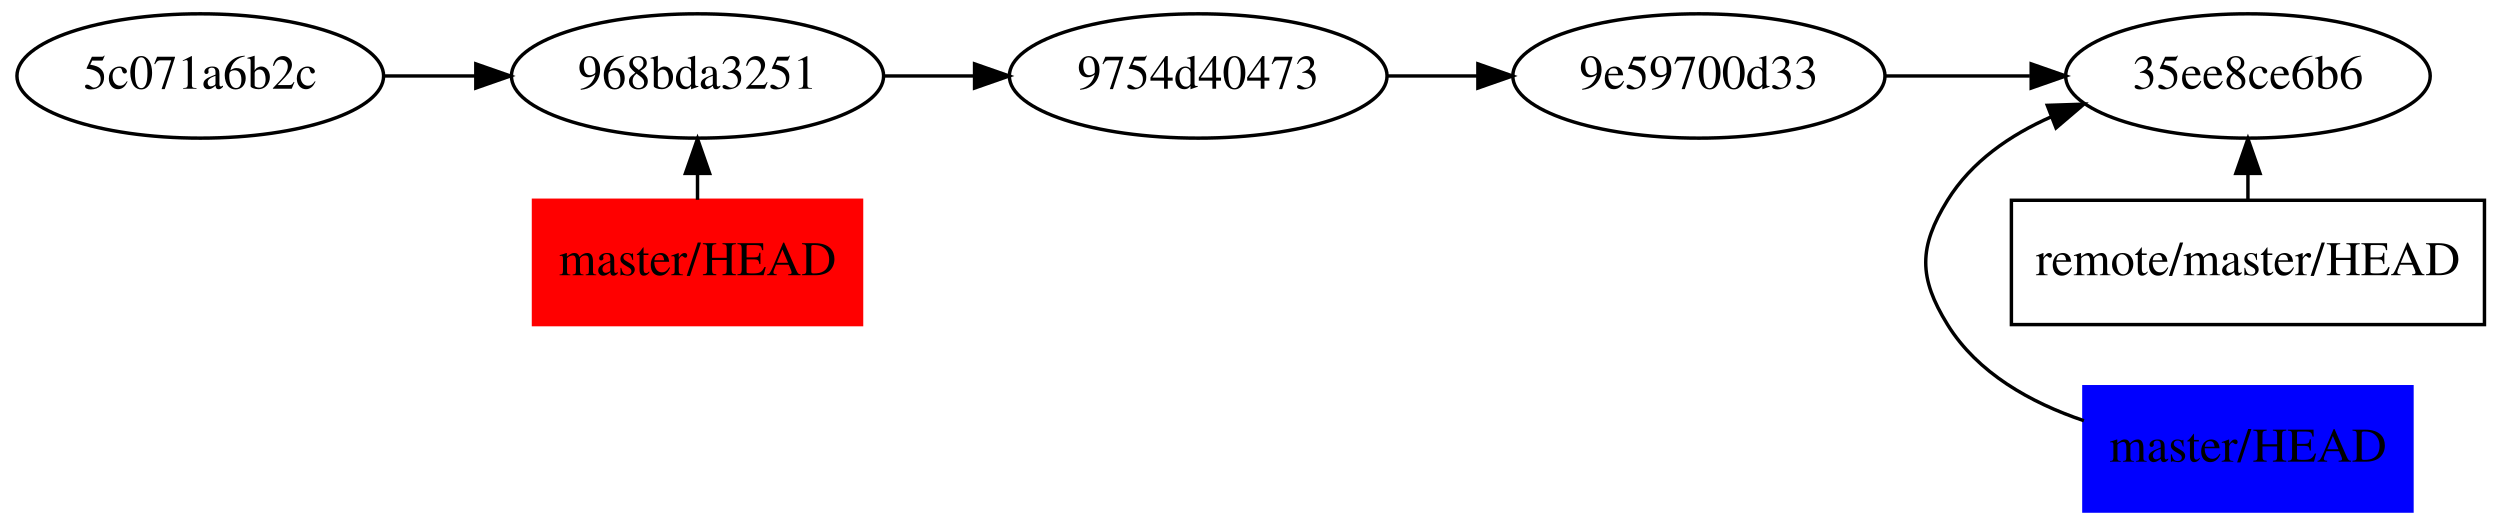
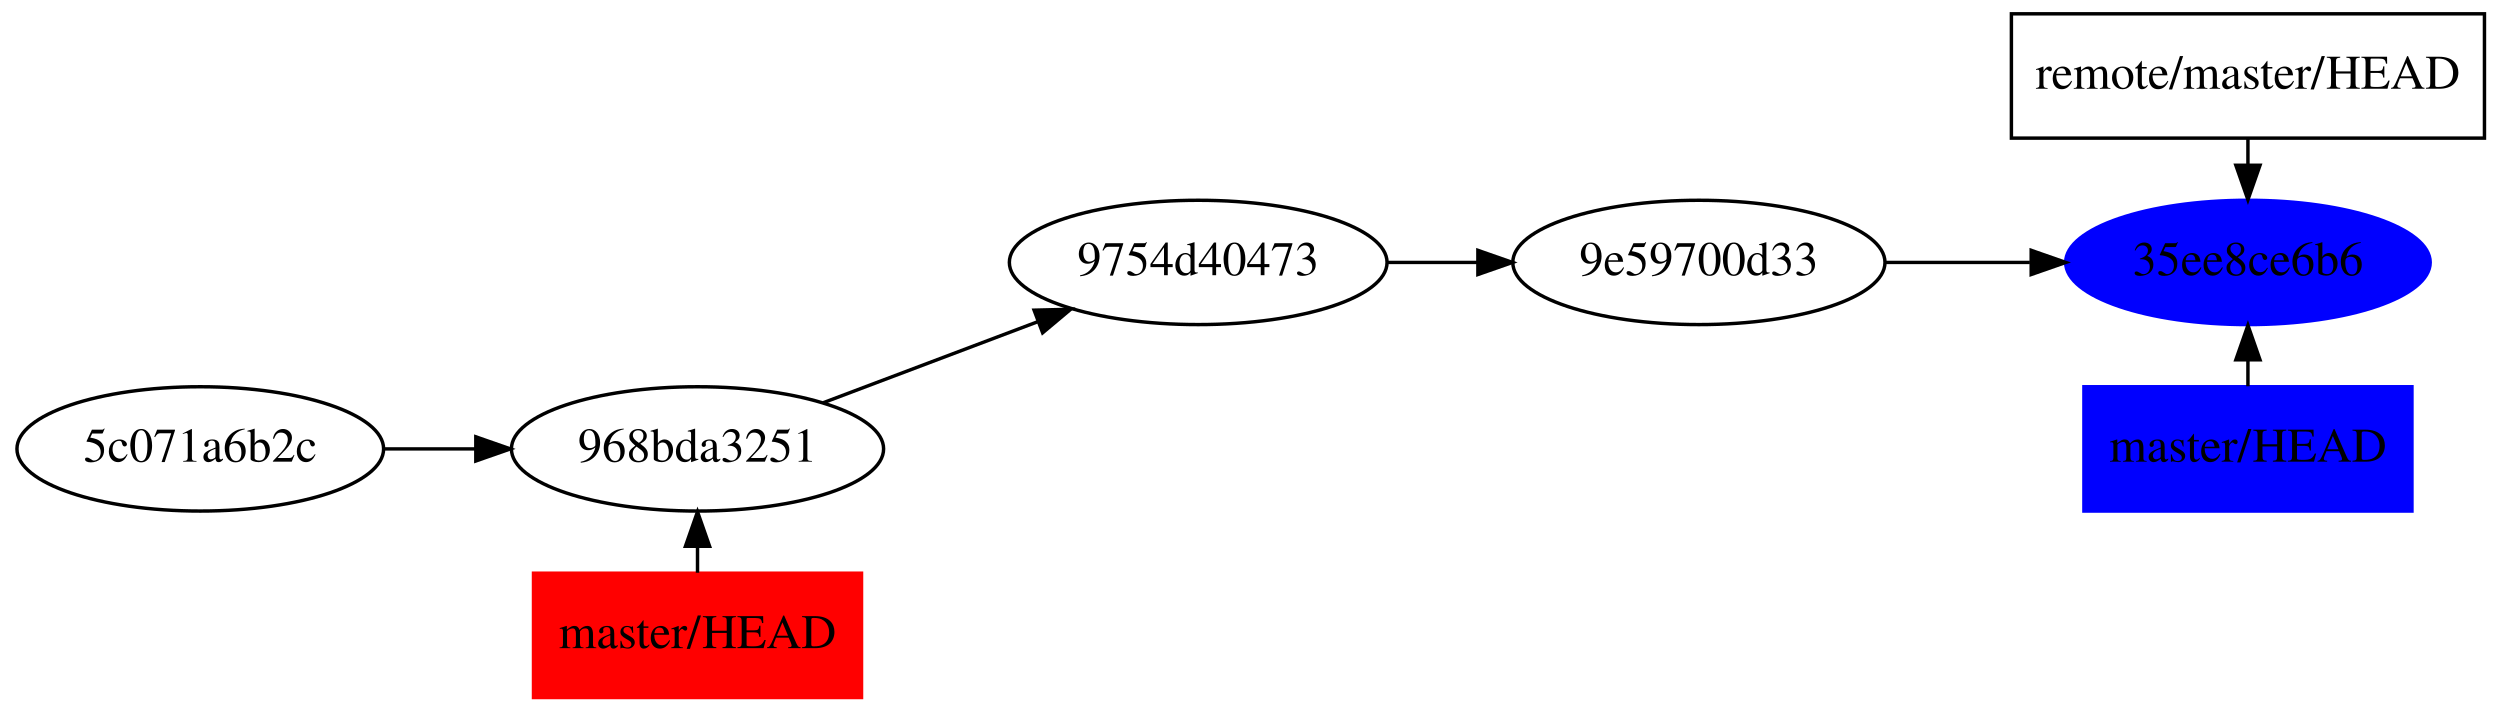
- <svg xmlns="http://www.w3.org/2000/svg" width="724pt" height="152pt" viewBox="0.00 0.00 724.00 152.00">
-   <g id="graph1" class="graph" transform="scale(1 1) rotate(0) translate(4 148)">
-     <polygon fill="white" stroke="white" points="-4,5 -4,-148 721,-148 721,5 -4,5" />
+ <svg xmlns="http://www.w3.org/2000/svg" width="724pt" height="206pt" viewBox="0.00 0.00 724.00 206.00">
+   <g id="graph1" class="graph" transform="scale(1 1) rotate(0) translate(4 202)">
+     <polygon fill="white" stroke="white" points="-4,5 -4,-202 721,-202 721,5 -4,5" />
    <g id="node2" class="node">
-       <ellipse fill="none" stroke="black" cx="54" cy="-126" rx="53.091" ry="18" />
-       <text text-anchor="middle" x="54" y="-122.3" font-family="Times,serif" font-size="14.00">5c071a6b2c</text>
+       <ellipse fill="none" stroke="black" cx="198" cy="-72" rx="53.891" ry="18" />
+       <text text-anchor="middle" x="198" y="-68.3" font-family="Times,serif" font-size="14.00">968bda3251</text>
    </g>
-     <g id="node4" class="node">
-       <ellipse fill="none" stroke="black" cx="198" cy="-126" rx="53.891" ry="18" />
-       <text text-anchor="middle" x="198" y="-122.3" font-family="Times,serif" font-size="14.00">968bda3251</text>
-     </g>
-     <g id="edge3" class="edge">
-       <path fill="none" stroke="black" d="M107.472,-126C115.99,-126 124.89,-126 133.634,-126" />
-       <polygon fill="black" stroke="black" points="133.795,-129.5 143.795,-126 133.795,-122.5 133.795,-129.5" />
-     </g>
-     <g id="node7" class="node">
+     <g id="node5" class="node">
      <ellipse fill="none" stroke="black" cx="343" cy="-126" rx="54.691" ry="18" />
      <text text-anchor="middle" x="343" y="-122.3" font-family="Times,serif" font-size="14.00">9754d40473</text>
    </g>
-     <g id="edge6" class="edge">
-       <path fill="none" stroke="black" d="M252.248,-126C260.695,-126 269.506,-126 278.166,-126" />
-       <polygon fill="black" stroke="black" points="278.231,-129.5 288.231,-126 278.231,-122.5 278.231,-129.5" />
+     <g id="edge7" class="edge">
+       <path fill="none" stroke="black" d="M234.348,-85.348C253.113,-92.434 276.385,-101.222 296.486,-108.813" />
+       <polygon fill="black" stroke="black" points="295.473,-112.172 306.065,-112.43 297.946,-105.623 295.473,-112.172" />
    </g>
-     <g id="node9" class="node">
+     <g id="node3" class="node">
+       <polygon fill="red" stroke="red" points="245.5,-36 150.5,-36 150.5,-0 245.5,-0 245.5,-36" />
+       <text text-anchor="middle" x="198" y="-14.3" font-family="Times,serif" font-size="14.00">master/HEAD</text>
+     </g>
+     <g id="edge12" class="edge">
+       <path fill="none" stroke="black" d="M198,-36.141C198,-38.623 198,-41.105 198,-43.587" />
+       <polygon fill="black" stroke="black" points="194.5,-43.79 198,-53.79 201.5,-43.79 194.5,-43.79" />
+     </g>
+     <g id="node15" class="node">
      <ellipse fill="none" stroke="black" cx="488" cy="-126" rx="53.891" ry="18" />
      <text text-anchor="middle" x="488" y="-122.3" font-family="Times,serif" font-size="14.00">9e59700d33</text>
    </g>
-     <g id="edge8" class="edge">
+     <g id="edge9" class="edge">
      <path fill="none" stroke="black" d="M397.655,-126C406.199,-126 415.107,-126 423.846,-126" />
      <polygon fill="black" stroke="black" points="423.995,-129.5 433.995,-126 423.995,-122.5 423.995,-129.5" />
    </g>
-     <g id="node10" class="node">
-       <ellipse fill="none" stroke="black" cx="647" cy="-126" rx="52.791" ry="18" />
+     <g id="node8" class="node">
+       <polygon fill="none" stroke="black" points="715.5,-198 578.5,-198 578.5,-162 715.5,-162 715.5,-198" />
+       <text text-anchor="middle" x="647" y="-176.3" font-family="Times,serif" font-size="14.00">remote/master/HEAD</text>
+     </g>
+     <g id="node9" class="node">
+       <ellipse fill="blue" stroke="blue" cx="647" cy="-126" rx="52.791" ry="18" />
      <text text-anchor="middle" x="647" y="-122.3" font-family="Times,serif" font-size="14.00">35ee8ce6b6</text>
    </g>
-     <g id="edge9" class="edge">
+     <g id="edge14" class="edge">
+       <path fill="none" stroke="black" d="M647,-161.79C647,-159.308 647,-156.826 647,-154.344" />
+       <polygon fill="black" stroke="black" points="650.5,-154.141 647,-144.141 643.5,-154.141 650.5,-154.141" />
+     </g>
+     <g id="node10" class="node">
+       <polygon fill="blue" stroke="blue" points="694.5,-90 599.5,-90 599.5,-54 694.5,-54 694.5,-90" />
+       <text text-anchor="middle" x="647" y="-68.3" font-family="Times,serif" font-size="14.00">master/HEAD</text>
+     </g>
+     <g id="edge16" class="edge">
+       <path fill="none" stroke="black" d="M647,-90.141C647,-92.623 647,-95.105 647,-97.587" />
+       <polygon fill="black" stroke="black" points="643.5,-97.79 647,-107.79 650.5,-97.79 643.5,-97.79" />
+     </g>
+     <g id="node11" class="node">
+       <ellipse fill="none" stroke="black" cx="54" cy="-72" rx="53.091" ry="18" />
+       <text text-anchor="middle" x="54" y="-68.3" font-family="Times,serif" font-size="14.00">5c071a6b2c</text>
+     </g>
+     <g id="edge5" class="edge">
+       <path fill="none" stroke="black" d="M107.472,-72C115.99,-72 124.89,-72 133.634,-72" />
+       <polygon fill="black" stroke="black" points="133.795,-75.5 143.795,-72 133.795,-68.5 133.795,-75.5" />
+     </g>
+     <g id="edge10" class="edge">
      <path fill="none" stroke="black" d="M542.153,-126C555.551,-126 570.053,-126 583.849,-126" />
      <polygon fill="black" stroke="black" points="584.232,-129.5 594.232,-126 584.232,-122.5 584.232,-129.5" />
    </g>
-     <g id="node12" class="node">
-       <polygon fill="none" stroke="black" points="715.5,-90 578.5,-90 578.5,-54 715.5,-54 715.5,-90" />
-       <text text-anchor="middle" x="647" y="-68.3" font-family="Times,serif" font-size="14.00">remote/master/HEAD</text>
-     </g>
-     <g id="edge12" class="edge">
-       <path fill="none" stroke="black" d="M647,-90.141C647,-92.623 647,-95.105 647,-97.587" />
-       <polygon fill="black" stroke="black" points="643.5,-97.79 647,-107.79 650.5,-97.79 643.5,-97.79" />
-     </g>
-     <g id="node14" class="node">
-       <polygon fill="blue" stroke="blue" points="694.5,-36 599.5,-36 599.5,-0 694.5,-0 694.5,-36" />
-       <text text-anchor="middle" x="647" y="-14.3" font-family="Times,serif" font-size="14.00">master/HEAD</text>
-     </g>
-     <g id="edge14" class="edge">
-       <path fill="none" stroke="black" d="M599.486,-26.166C584.052,-31.39 568.68,-39.956 560,-54 551.588,-67.61 551.588,-76.39 560,-90 566.917,-101.191 578.083,-108.904 590.144,-114.219" />
-       <polygon fill="black" stroke="black" points="588.897,-117.489 599.486,-117.834 591.423,-110.961 588.897,-117.489" />
-     </g>
-     <g id="node17" class="node">
-       <polygon fill="red" stroke="red" points="245.5,-90 150.5,-90 150.5,-54 245.5,-54 245.5,-90" />
-       <text text-anchor="middle" x="198" y="-68.3" font-family="Times,serif" font-size="14.00">master/HEAD</text>
-     </g>
-     <g id="edge17" class="edge">
-       <path fill="none" stroke="black" d="M198,-90.141C198,-92.623 198,-95.105 198,-97.587" />
-       <polygon fill="black" stroke="black" points="194.5,-97.79 198,-107.79 201.5,-97.79 194.5,-97.79" />
-     </g>
  </g>
</svg>
